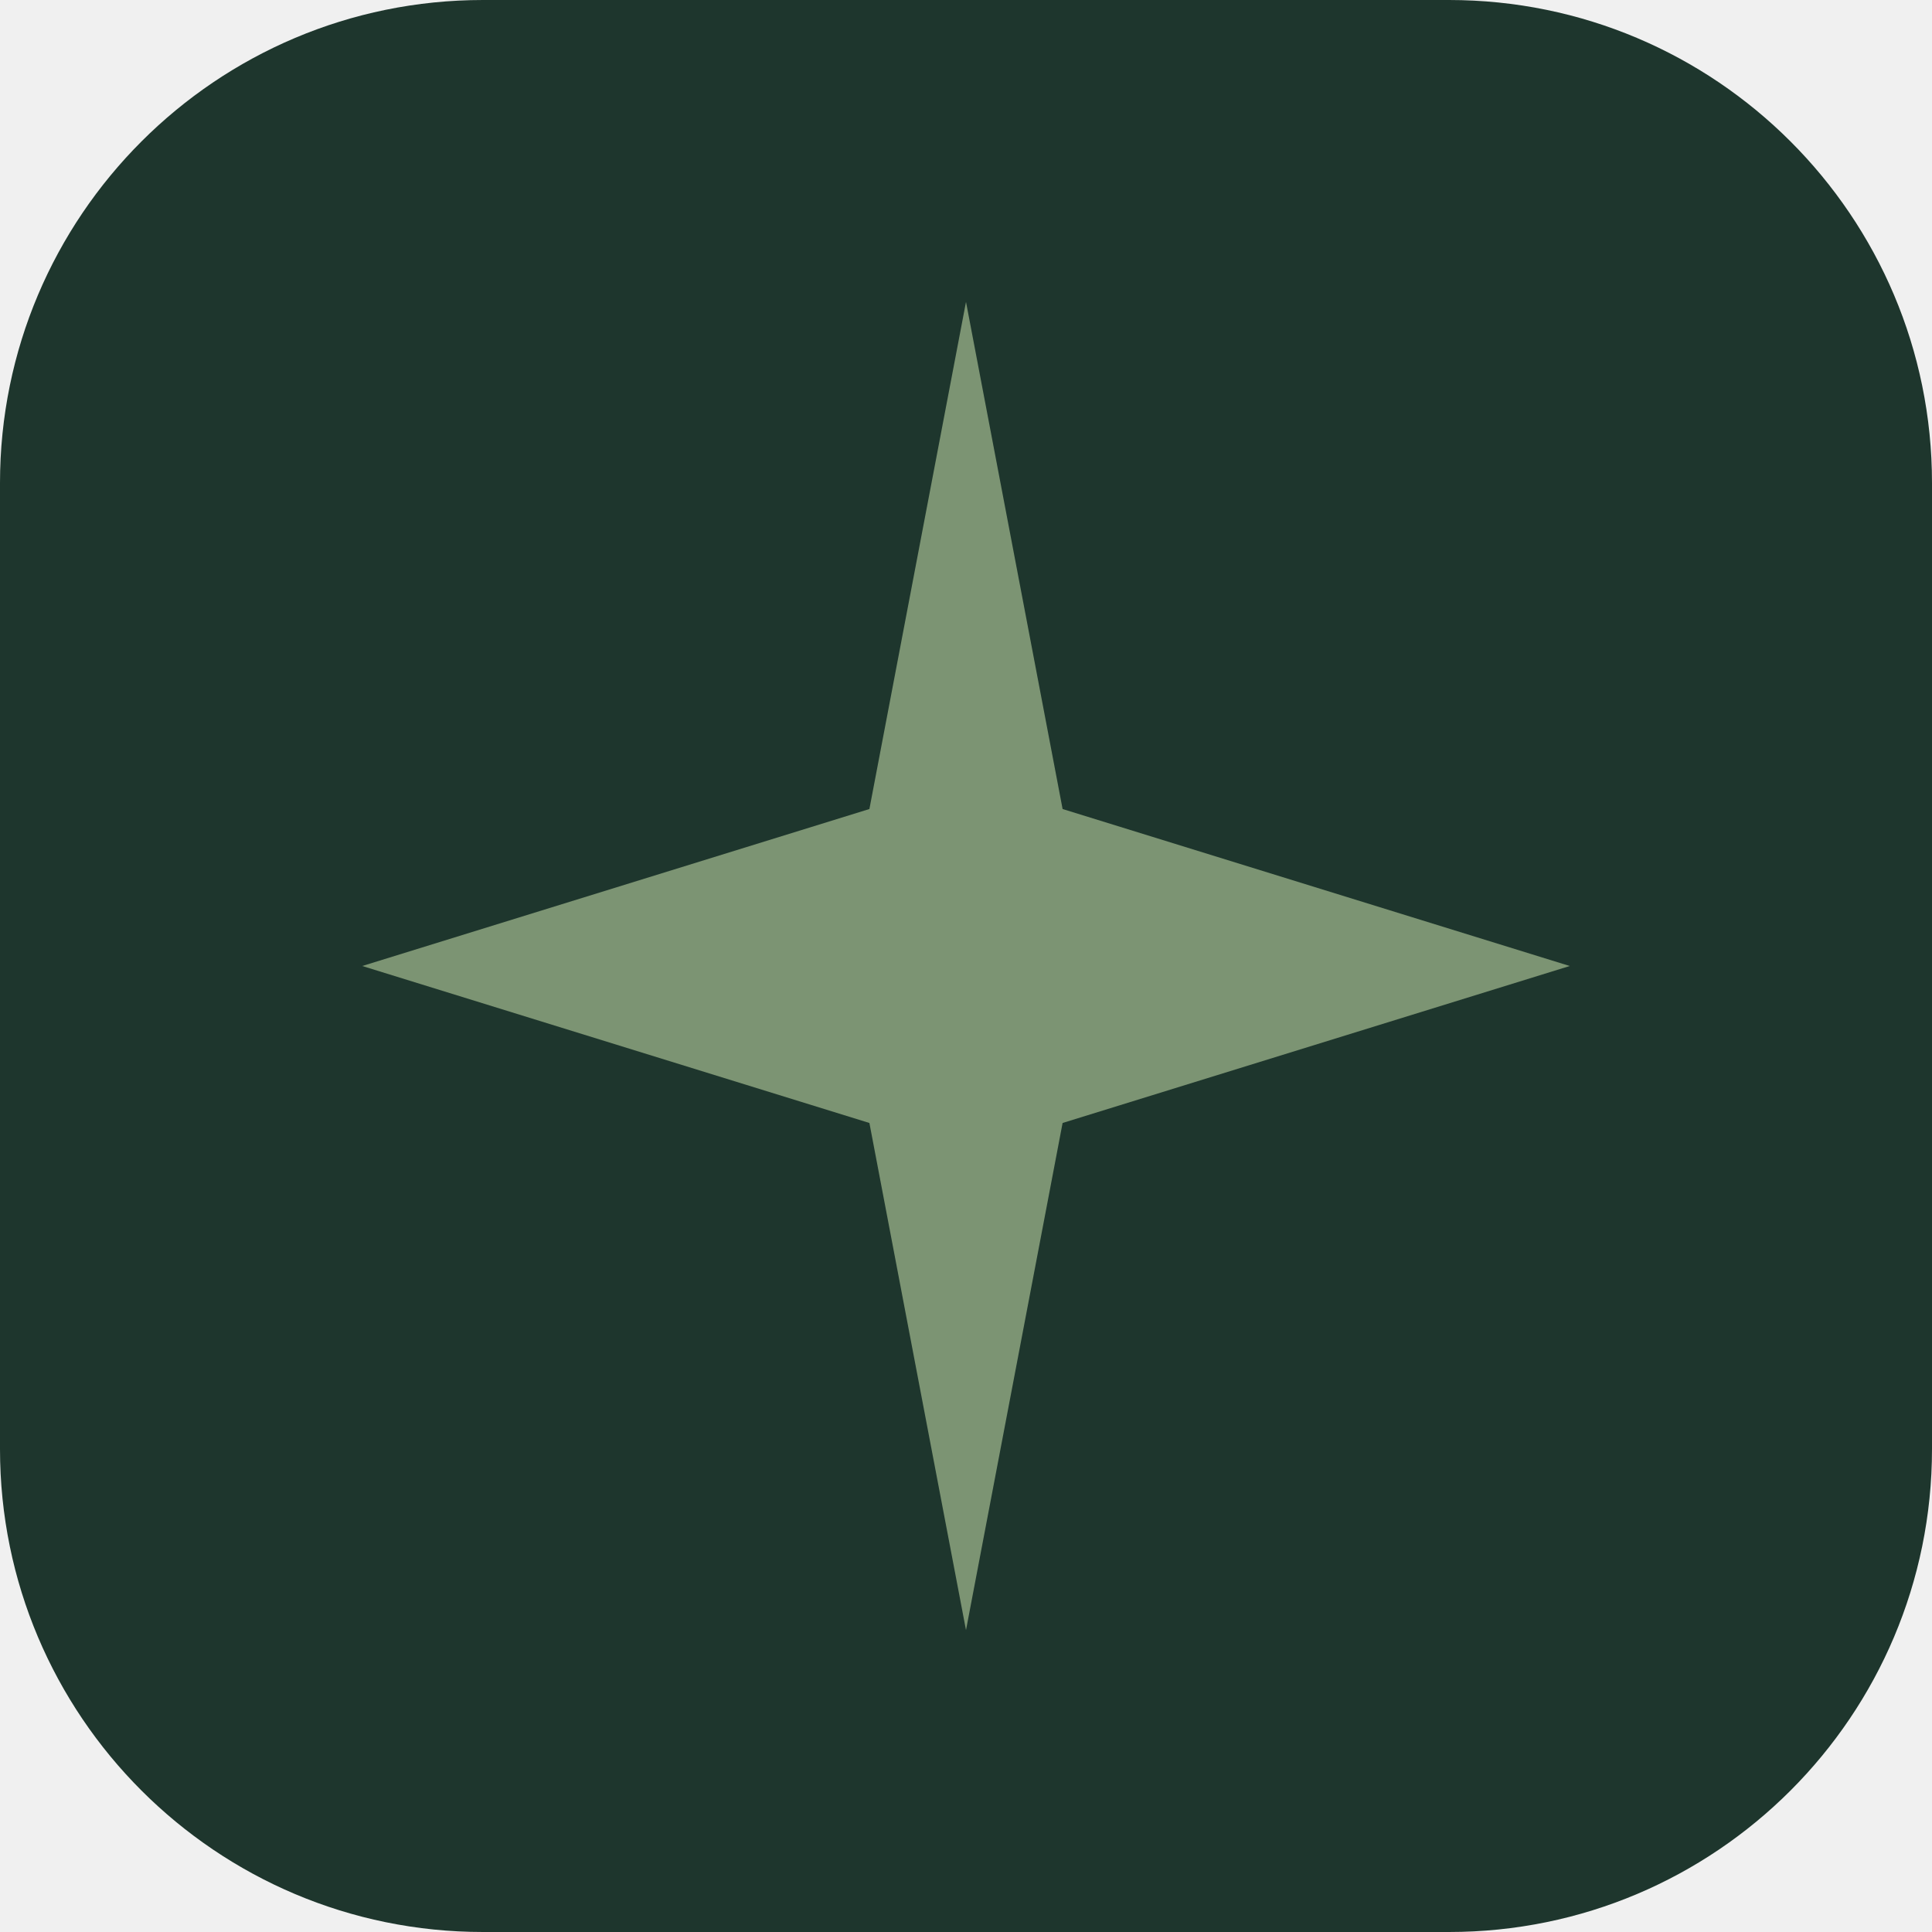
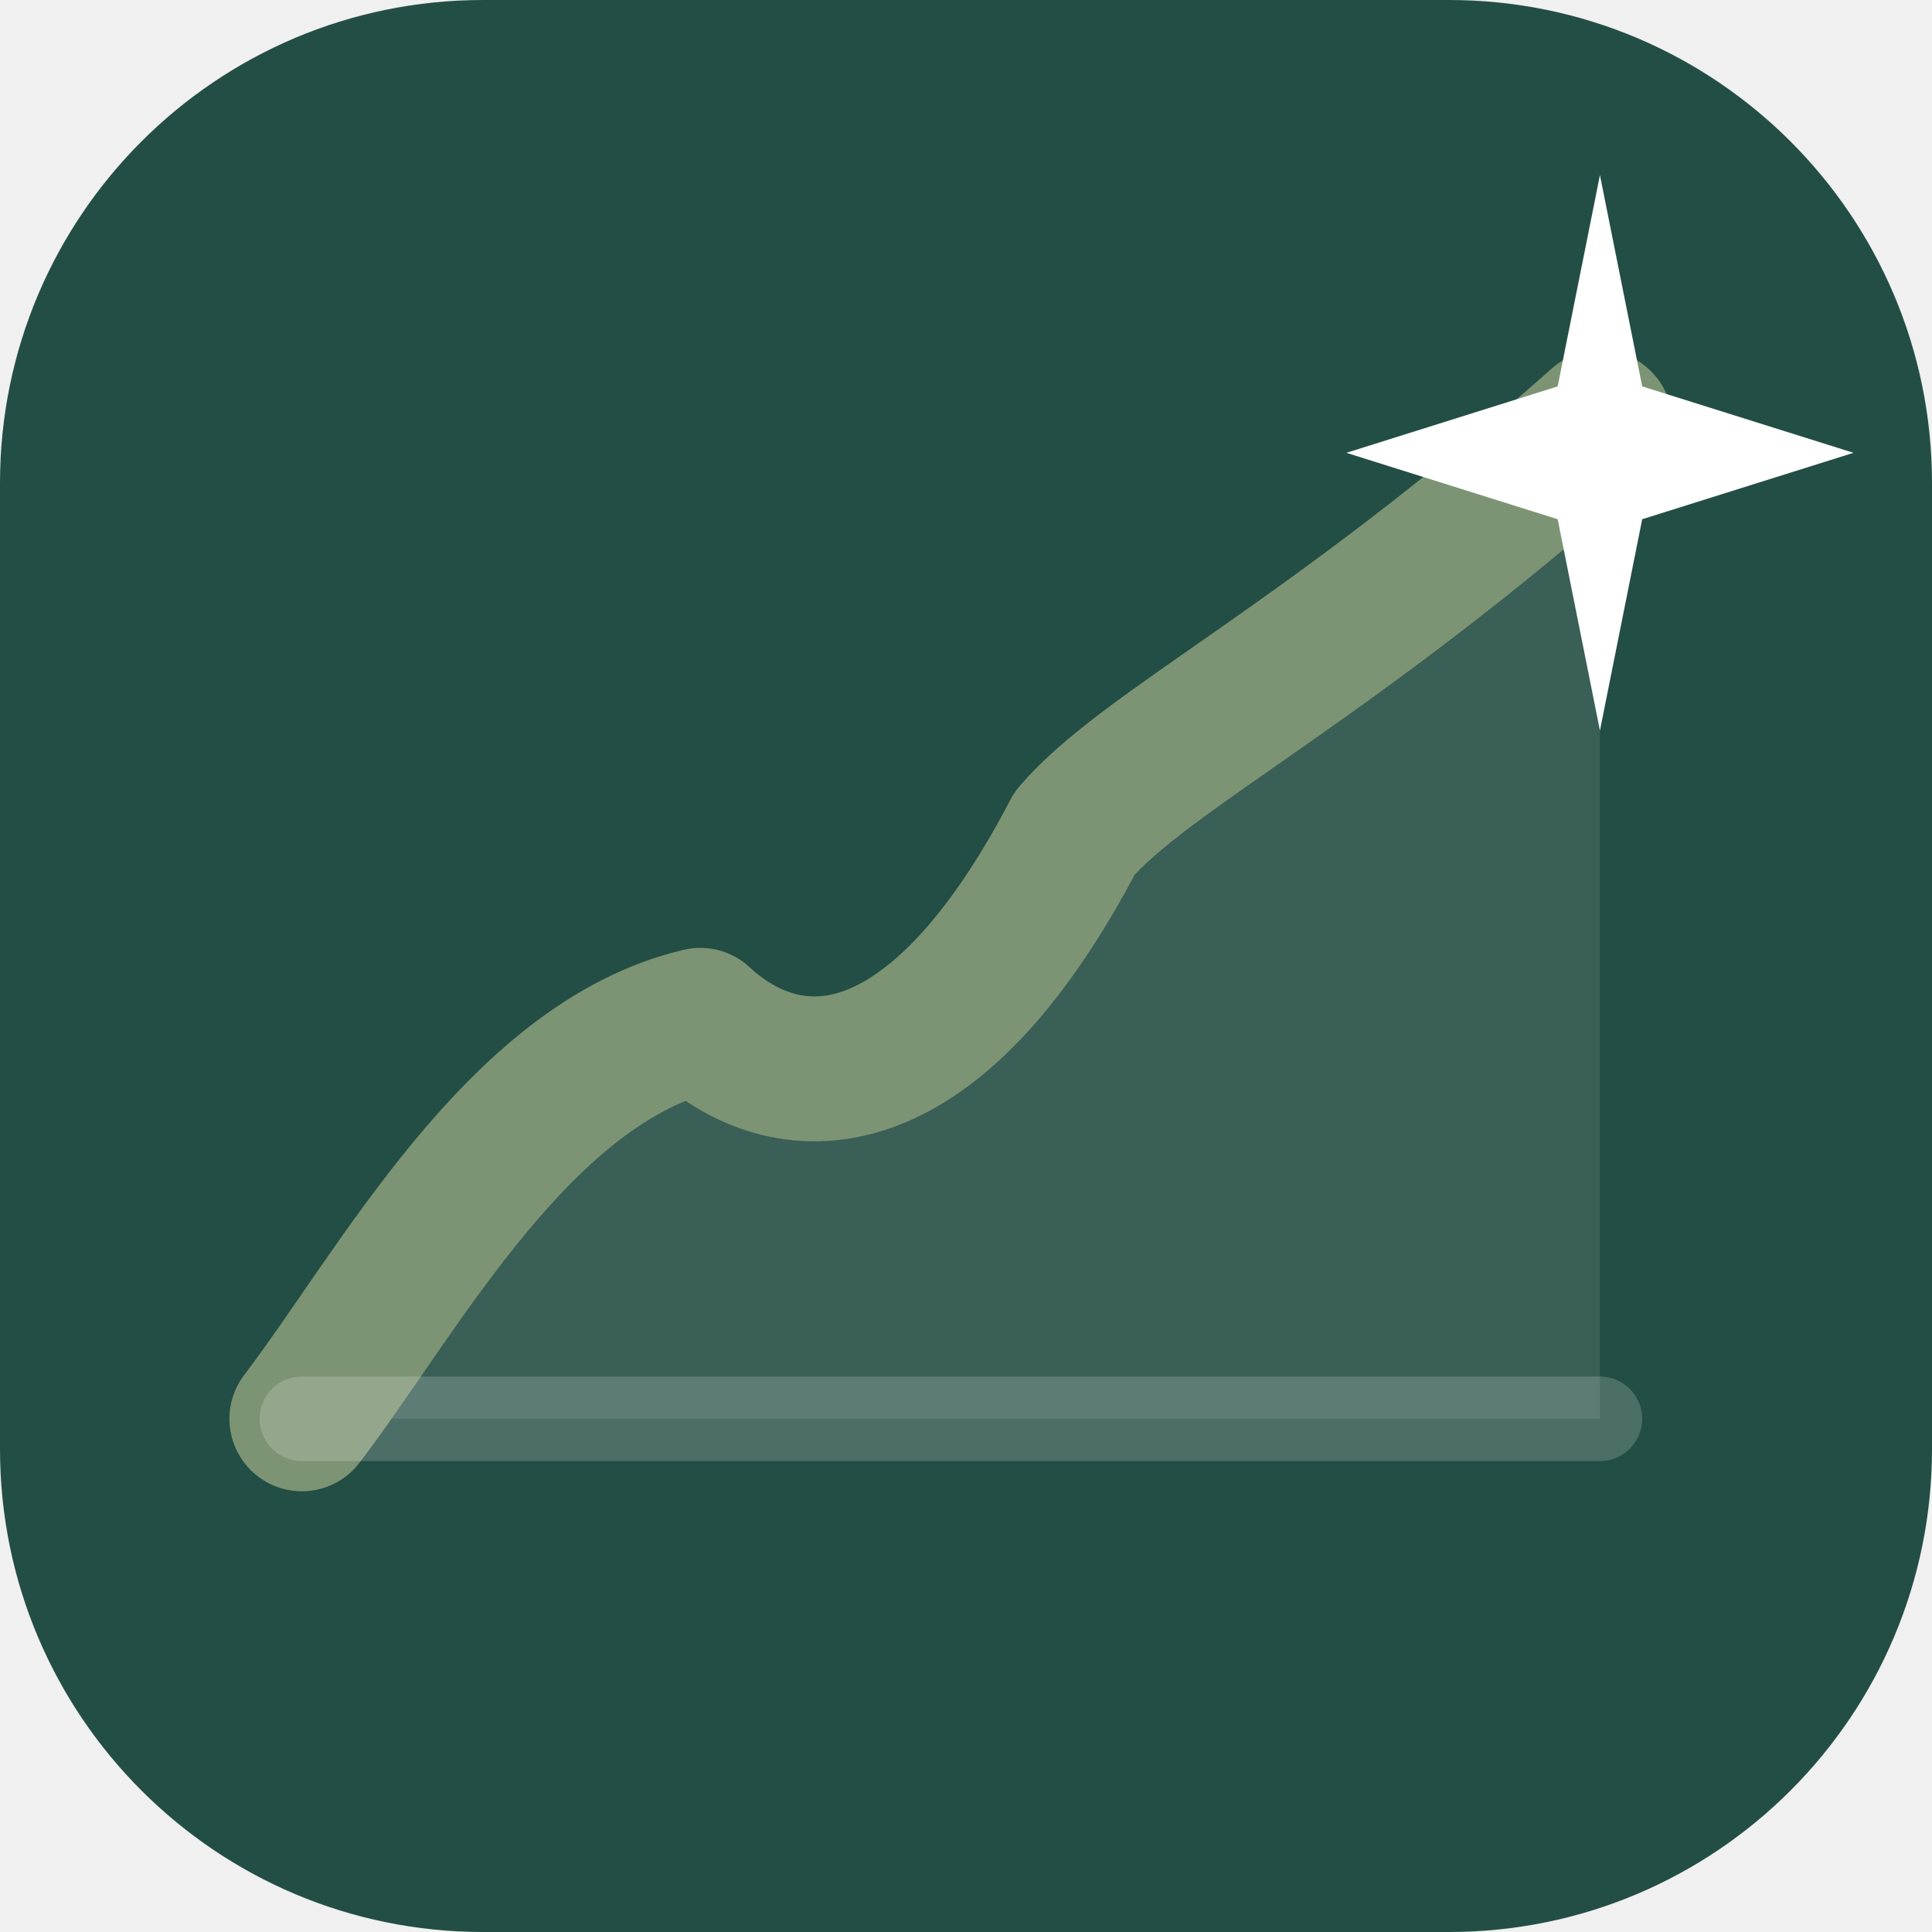
<svg xmlns="http://www.w3.org/2000/svg" width="32" height="32" viewBox="0 0 32 32" fill="none">
-   <rect width="32" height="32" rx="8" fill="#1E362D" />
-   <path d="M16 5 L17.6 13.4 L26 16 L17.6 18.6 L16 27 L14.4 18.6 L6 16 L14.4 13.4 Z" fill="#7C9473" />
+   <rect width="32" height="32" rx="8" fill="#234e45" />
+   <path d="M5 23.5 L8.2 20.4 11.6 16.9 14.6 18.2 17.8 13.8 21 10.8 24.2 9.6 26.5 7 L26.5 23.5 Z" fill="rgba(255,255,255,0.10)" />
+   <path d="M5 23.5 C6.6 21.4 8.6 17.6 11.6 16.9 C13 18.2 15.4 18.4 17.8 13.8 C19 12.4 22 11 26.5 7" fill="none" stroke="#7C9473" stroke-width="2.4" stroke-linecap="round" stroke-linejoin="round" />
+   <line x1="5" y1="23.5" x2="26.5" y2="23.5" stroke="rgba(255,255,255,0.18)" stroke-width="1.4" stroke-linecap="round" />
+   <path d="M26.5 2.9 L27.2 6.4 30.7 7.5 27.2 8.6 26.5 12.1 25.8 8.6 22.3 7.5 25.8 6.4 Z" fill="#fff" />
</svg>
